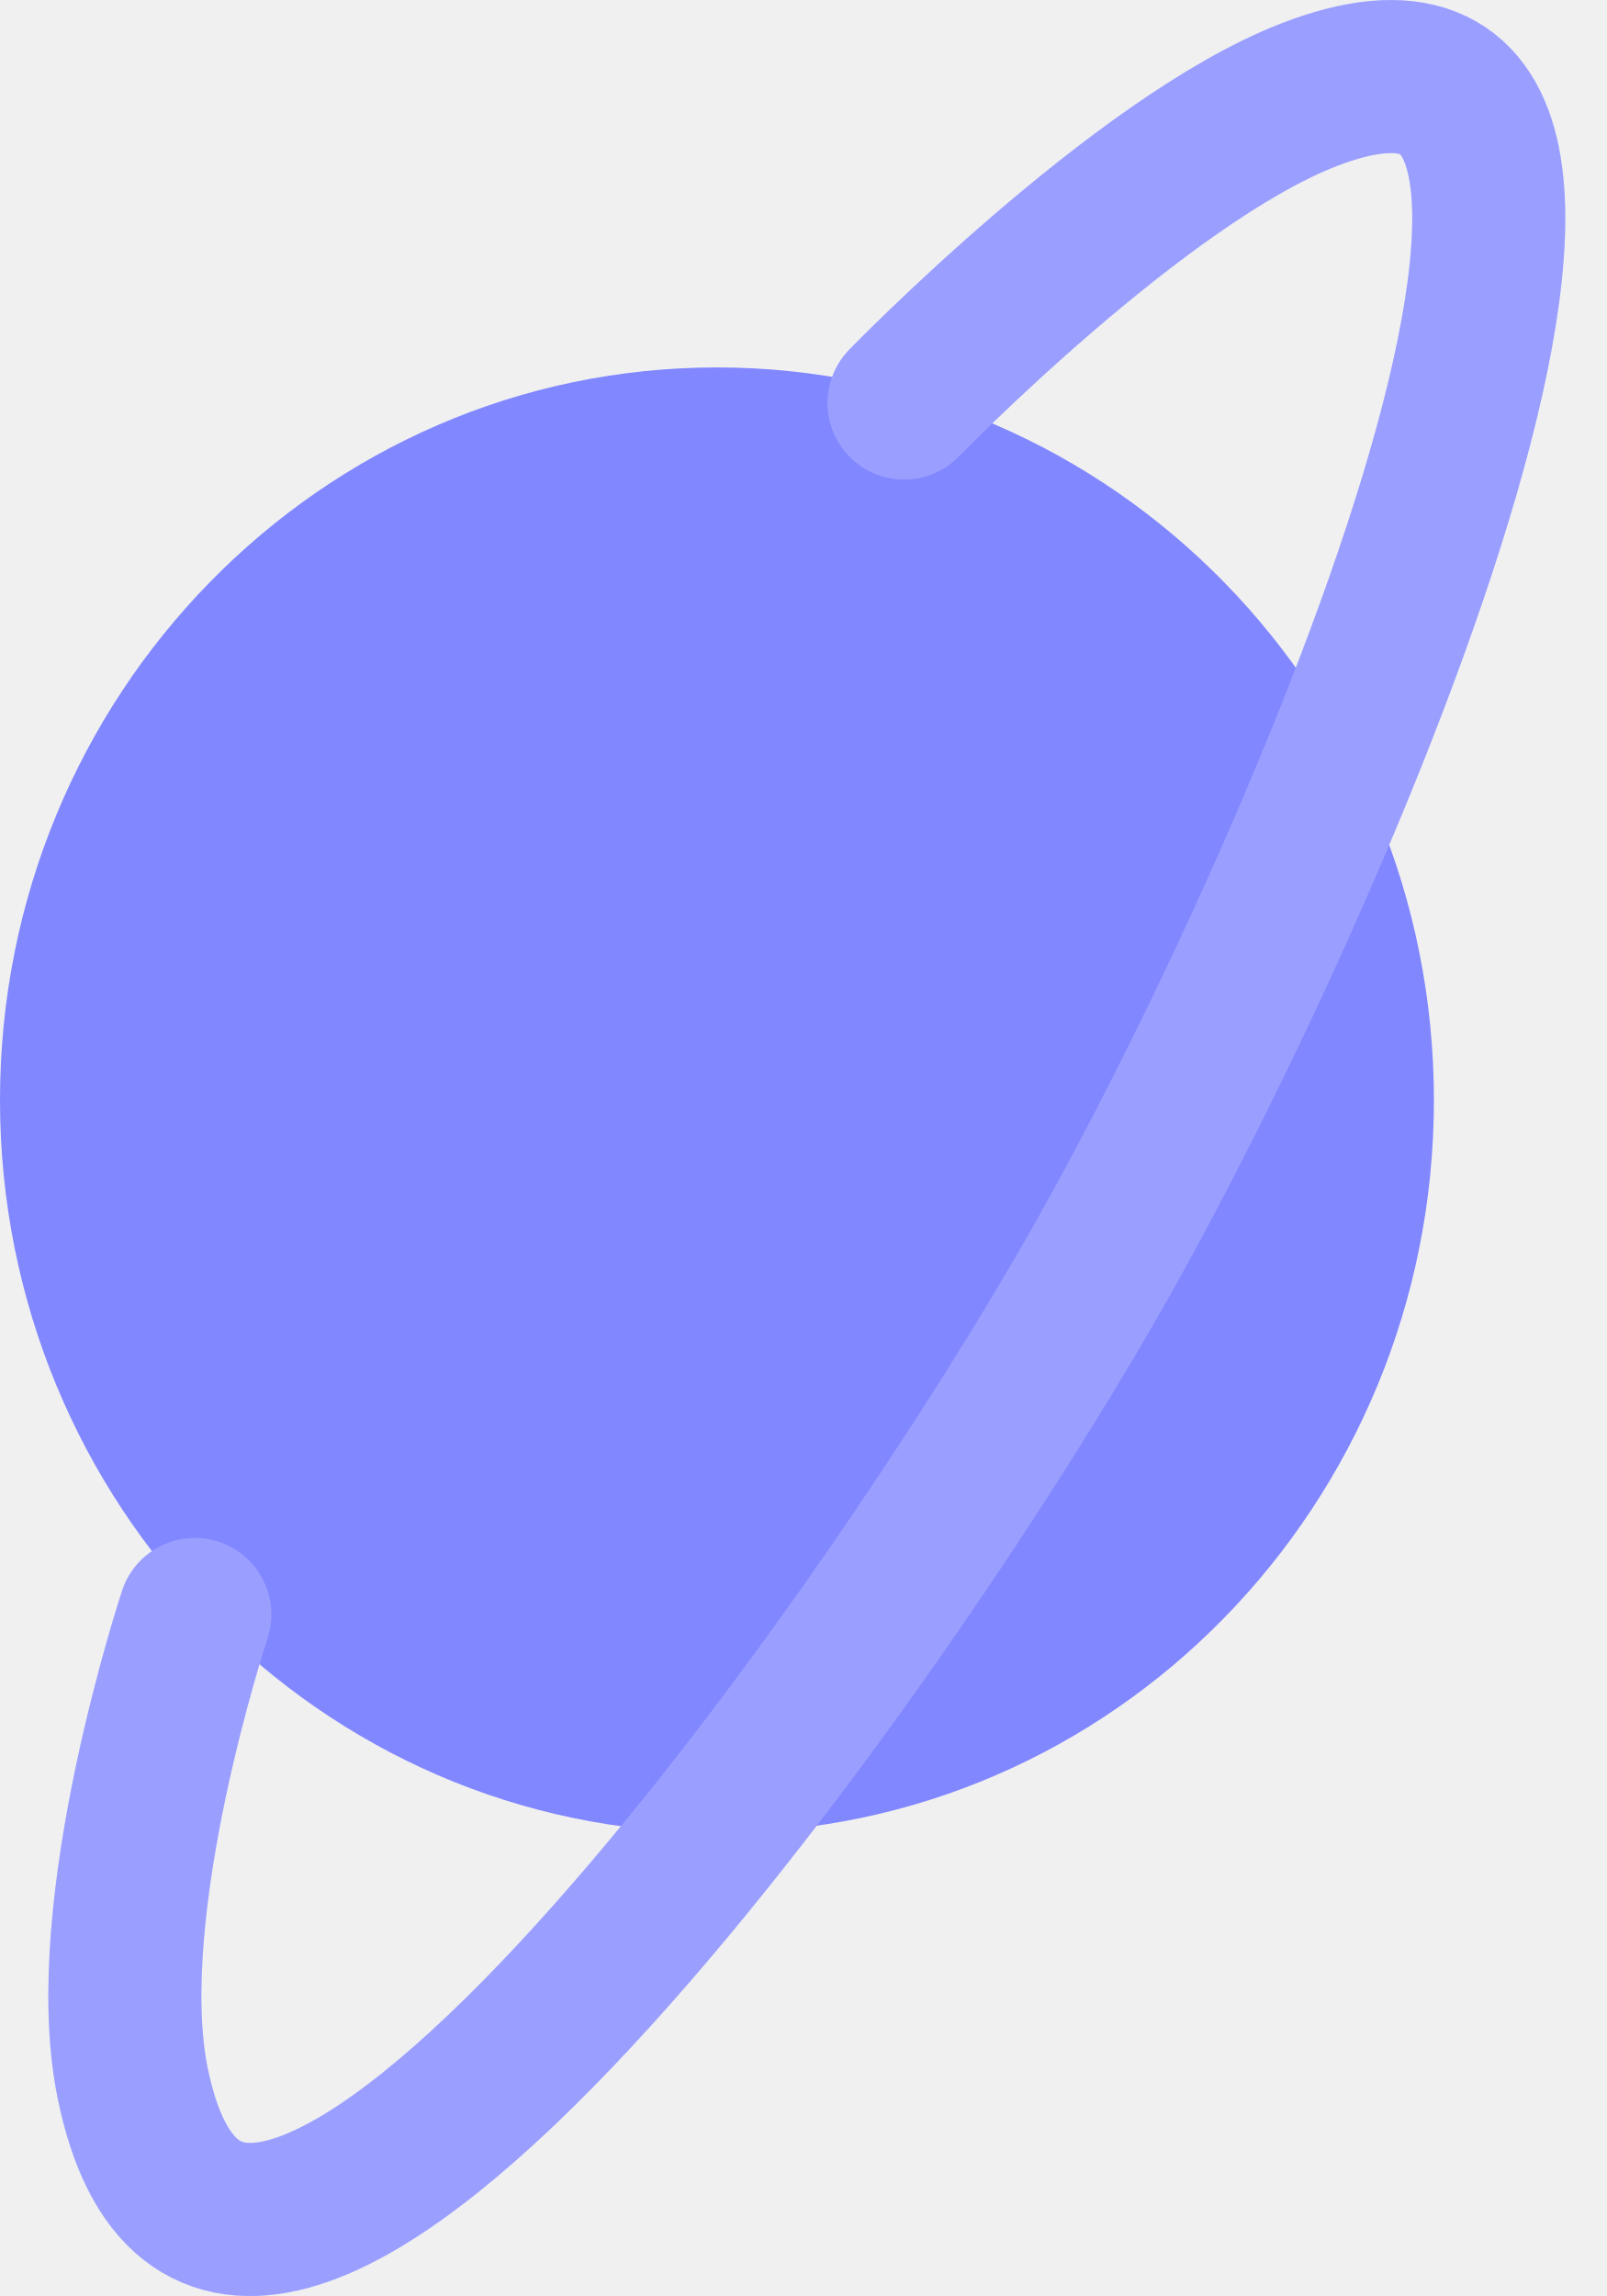
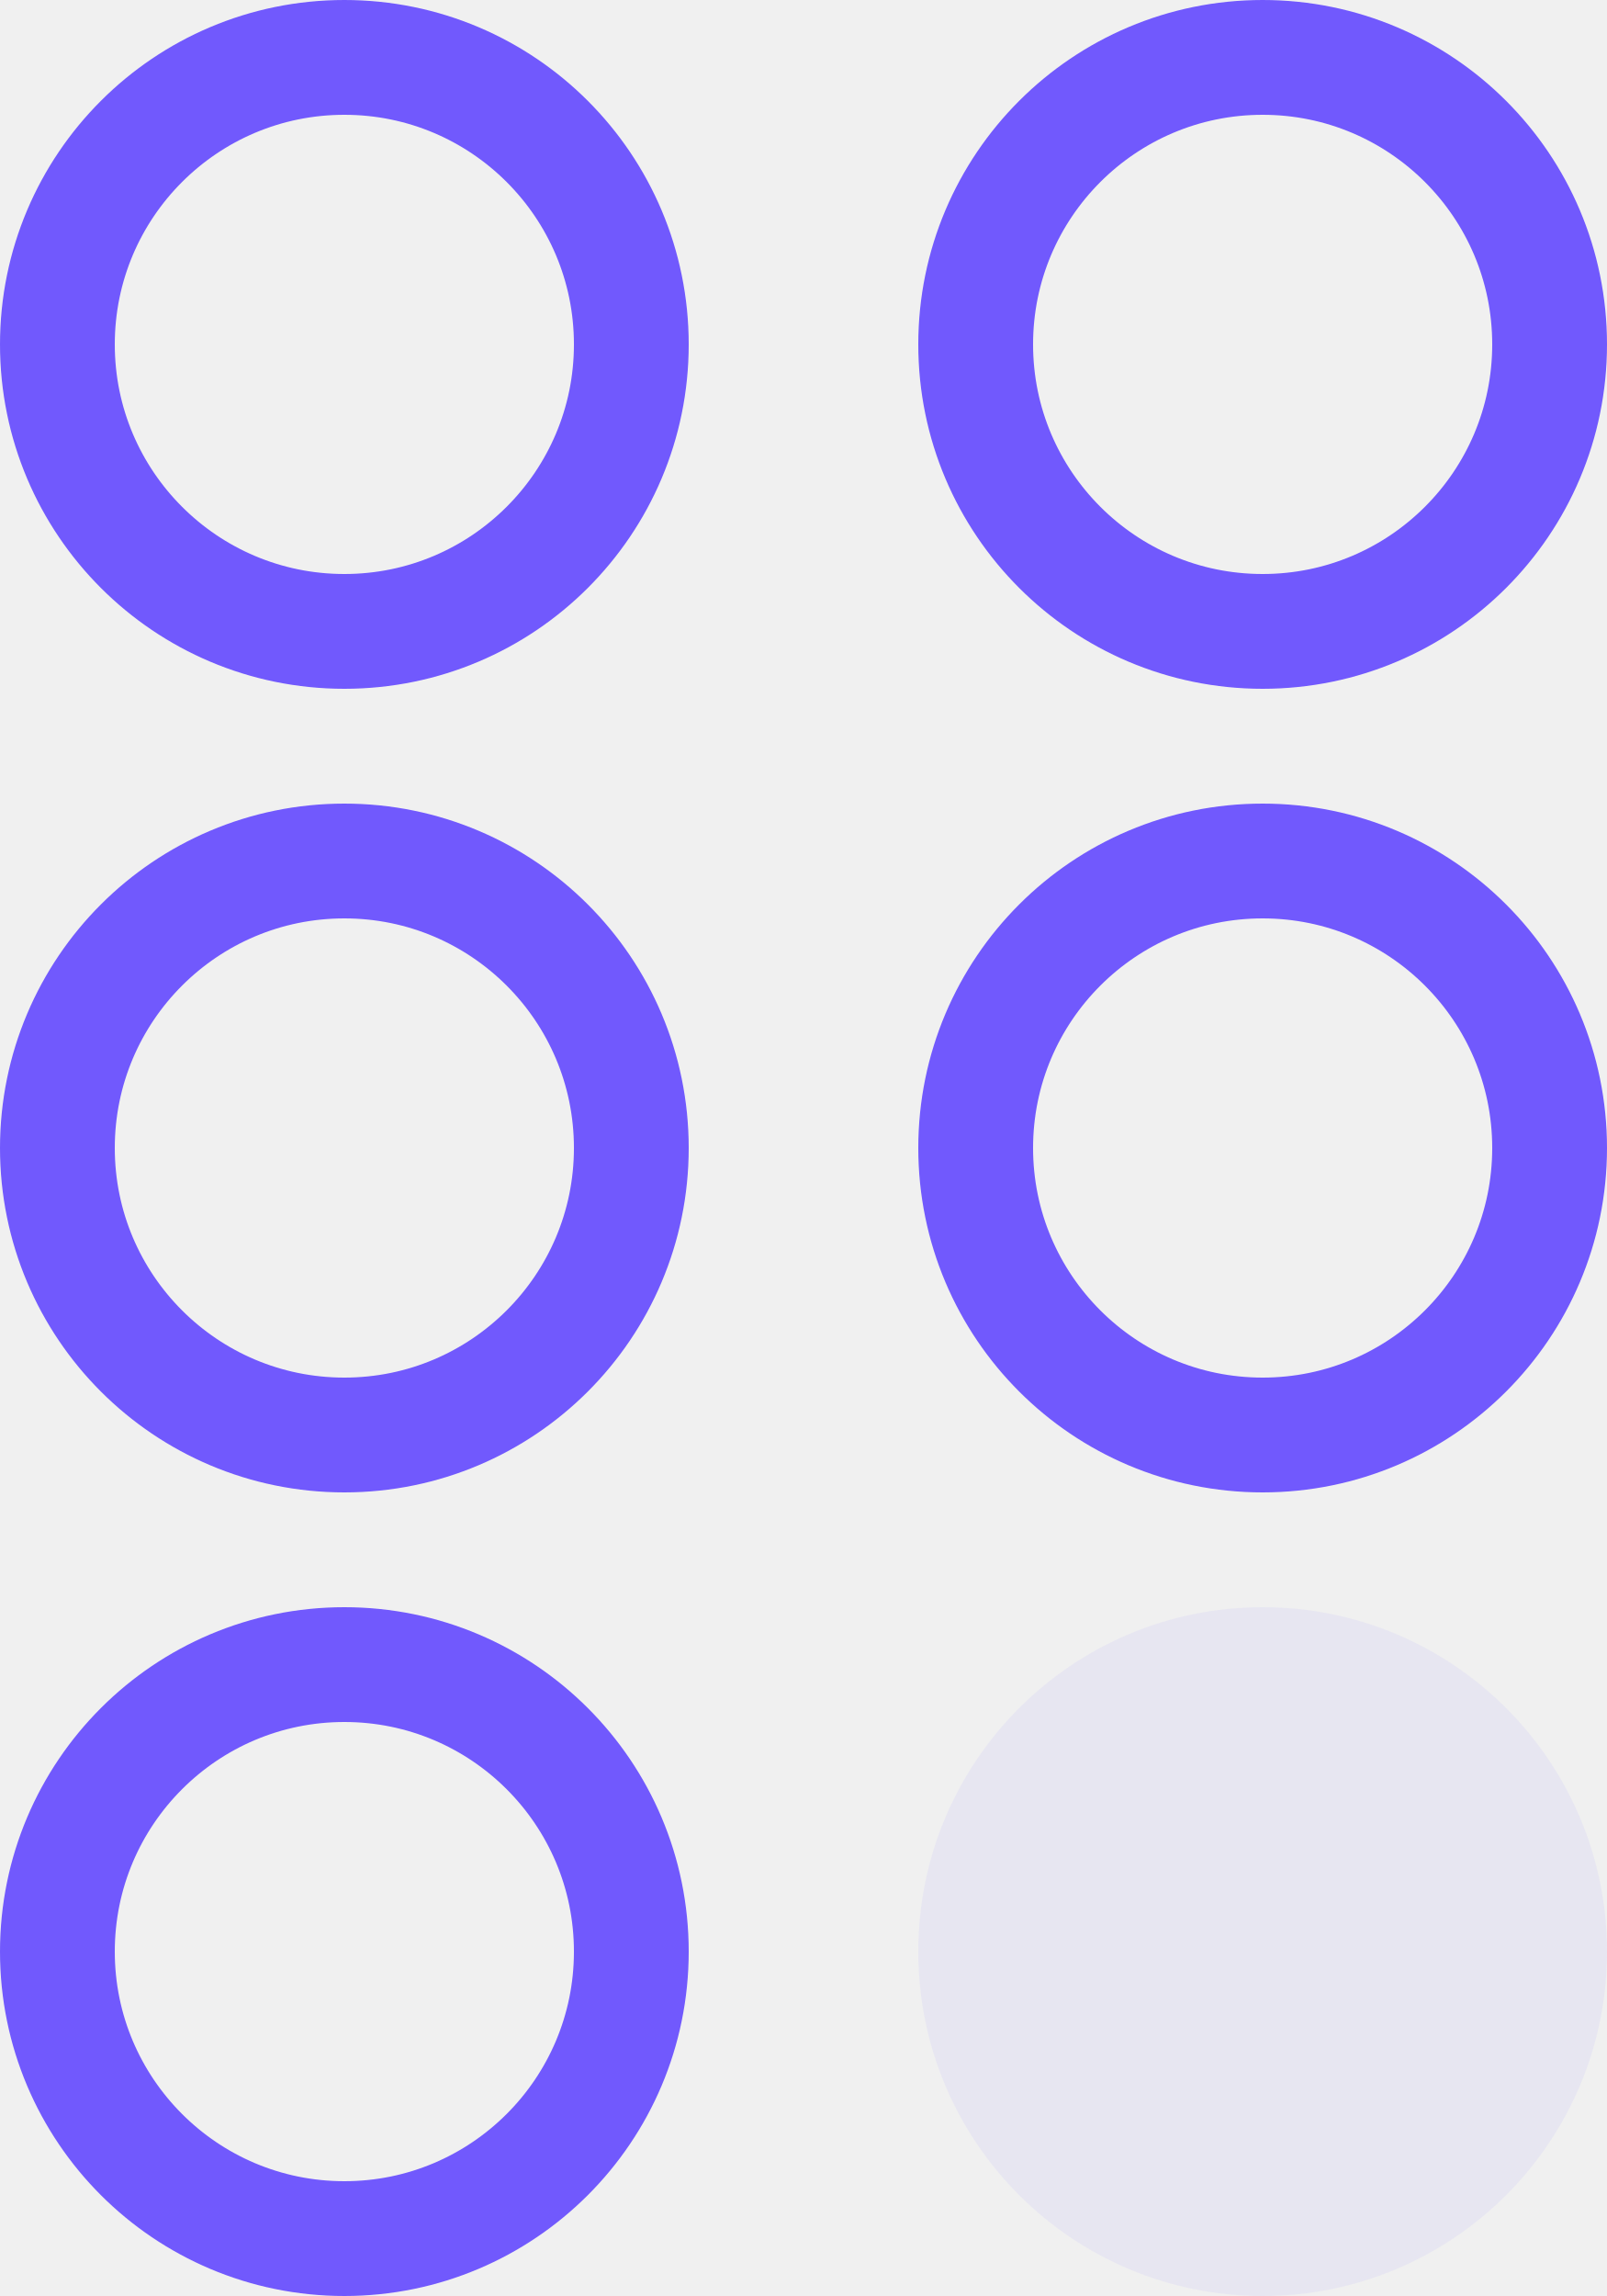
- <svg xmlns="http://www.w3.org/2000/svg" width="21" height="30" viewBox="0 0 21 30" fill="none">
-   <ellipse cx="9.369" cy="14.374" rx="9.369" ry="9.573" fill="#8187FF" />
-   <path d="M11.814 5.266C11.814 5.266 14.895 2.092 17.108 1.237C22.505 -0.848 17.318 11.385 14.257 16.716C11.08 22.249 2.967 33.334 1.731 27.205C1.273 24.932 2.546 21.095 2.546 21.095" stroke="#8187FF" stroke-width="2" stroke-linecap="round" />
-   <path d="M11.814 5.266C11.814 5.266 14.895 2.092 17.108 1.237C22.505 -0.848 17.318 11.385 14.257 16.716C11.08 22.249 2.967 33.334 1.731 27.205C1.273 24.932 2.546 21.095 2.546 21.095" stroke="white" stroke-opacity="0.2" stroke-width="2" stroke-linecap="round" />
+ <svg xmlns="http://www.w3.org/2000/svg" width="28" height="40" viewBox="0 0 28 40" fill="none">
+   <rect x="1" y="1" width="10" height="10" rx="5" stroke="#7159FD" stroke-width="2" />
+   <rect x="17" y="1" width="10" height="10" rx="5" stroke="#7159FD" stroke-width="2" />
+   <rect x="1" y="15" width="10" height="10" rx="5" stroke="#7159FD" stroke-width="2" />
+   <rect x="17" y="15" width="10" height="10" rx="5" stroke="#7159FD" stroke-width="2" />
+   <rect x="1" y="29" width="10" height="10" rx="5" stroke="#7159FD" stroke-width="2" />
+   <rect x="16" y="28" width="12" height="12" rx="6" fill="#7159FD" fill-opacity="0.07" />
</svg>
